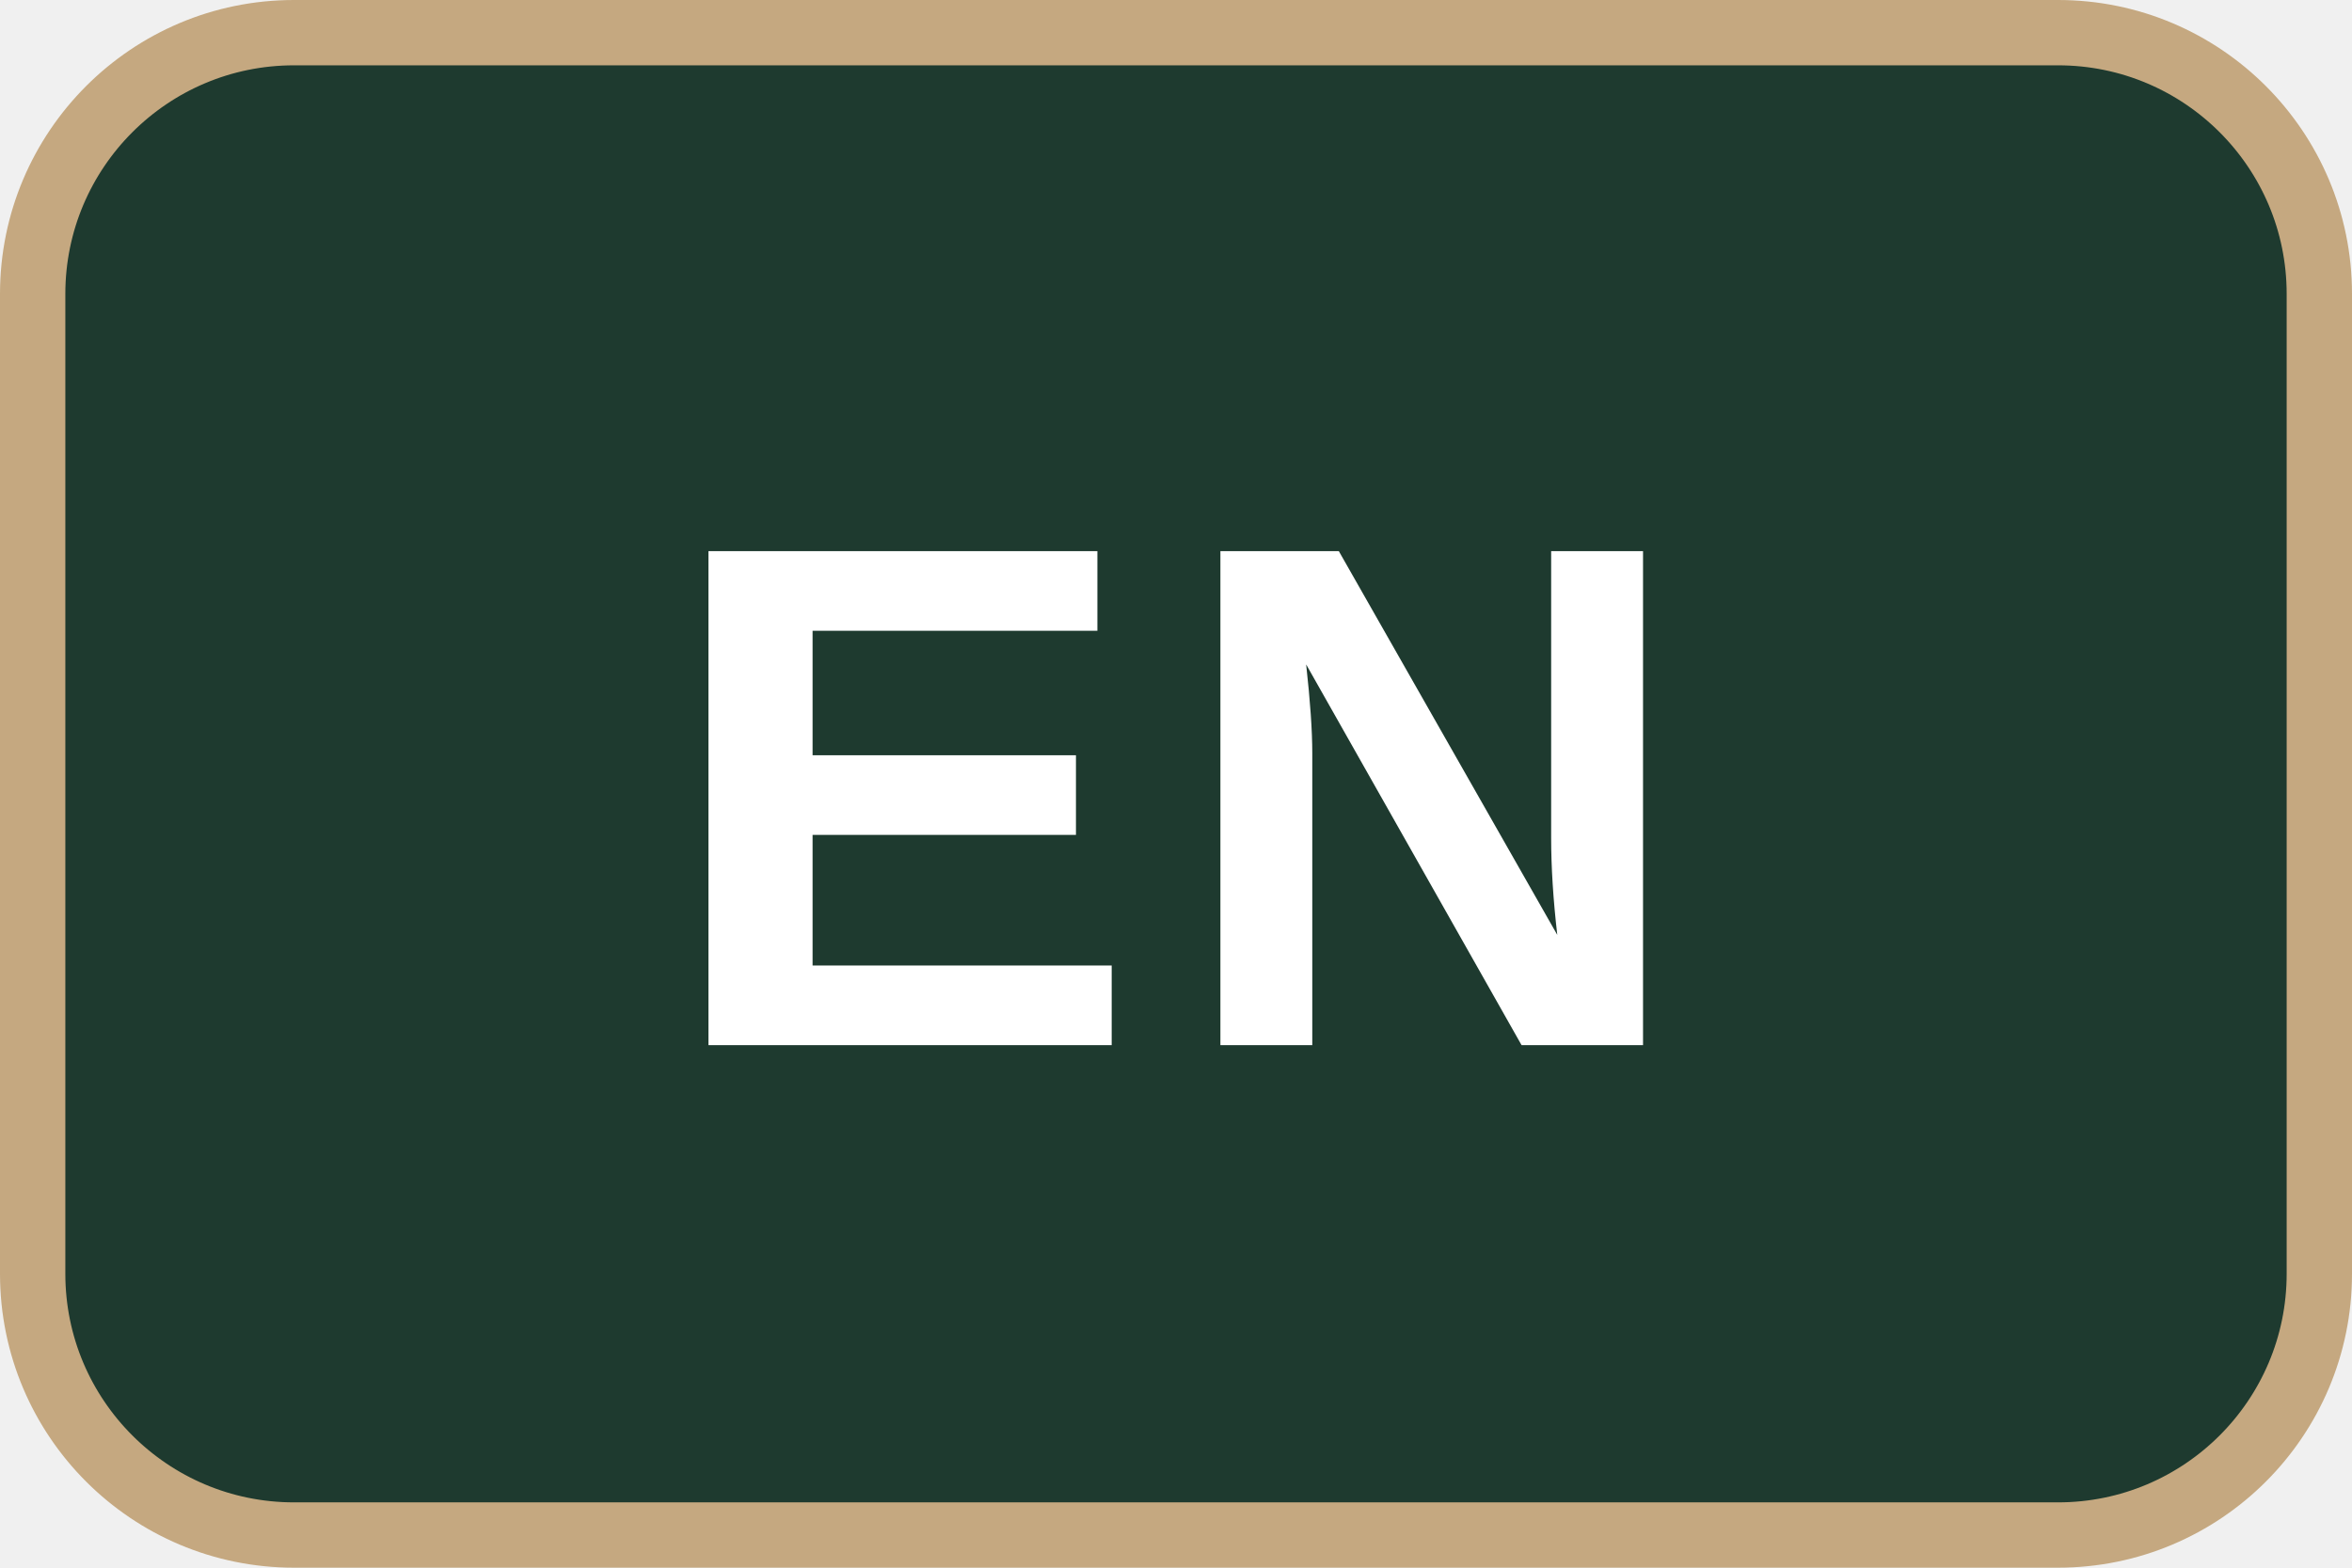
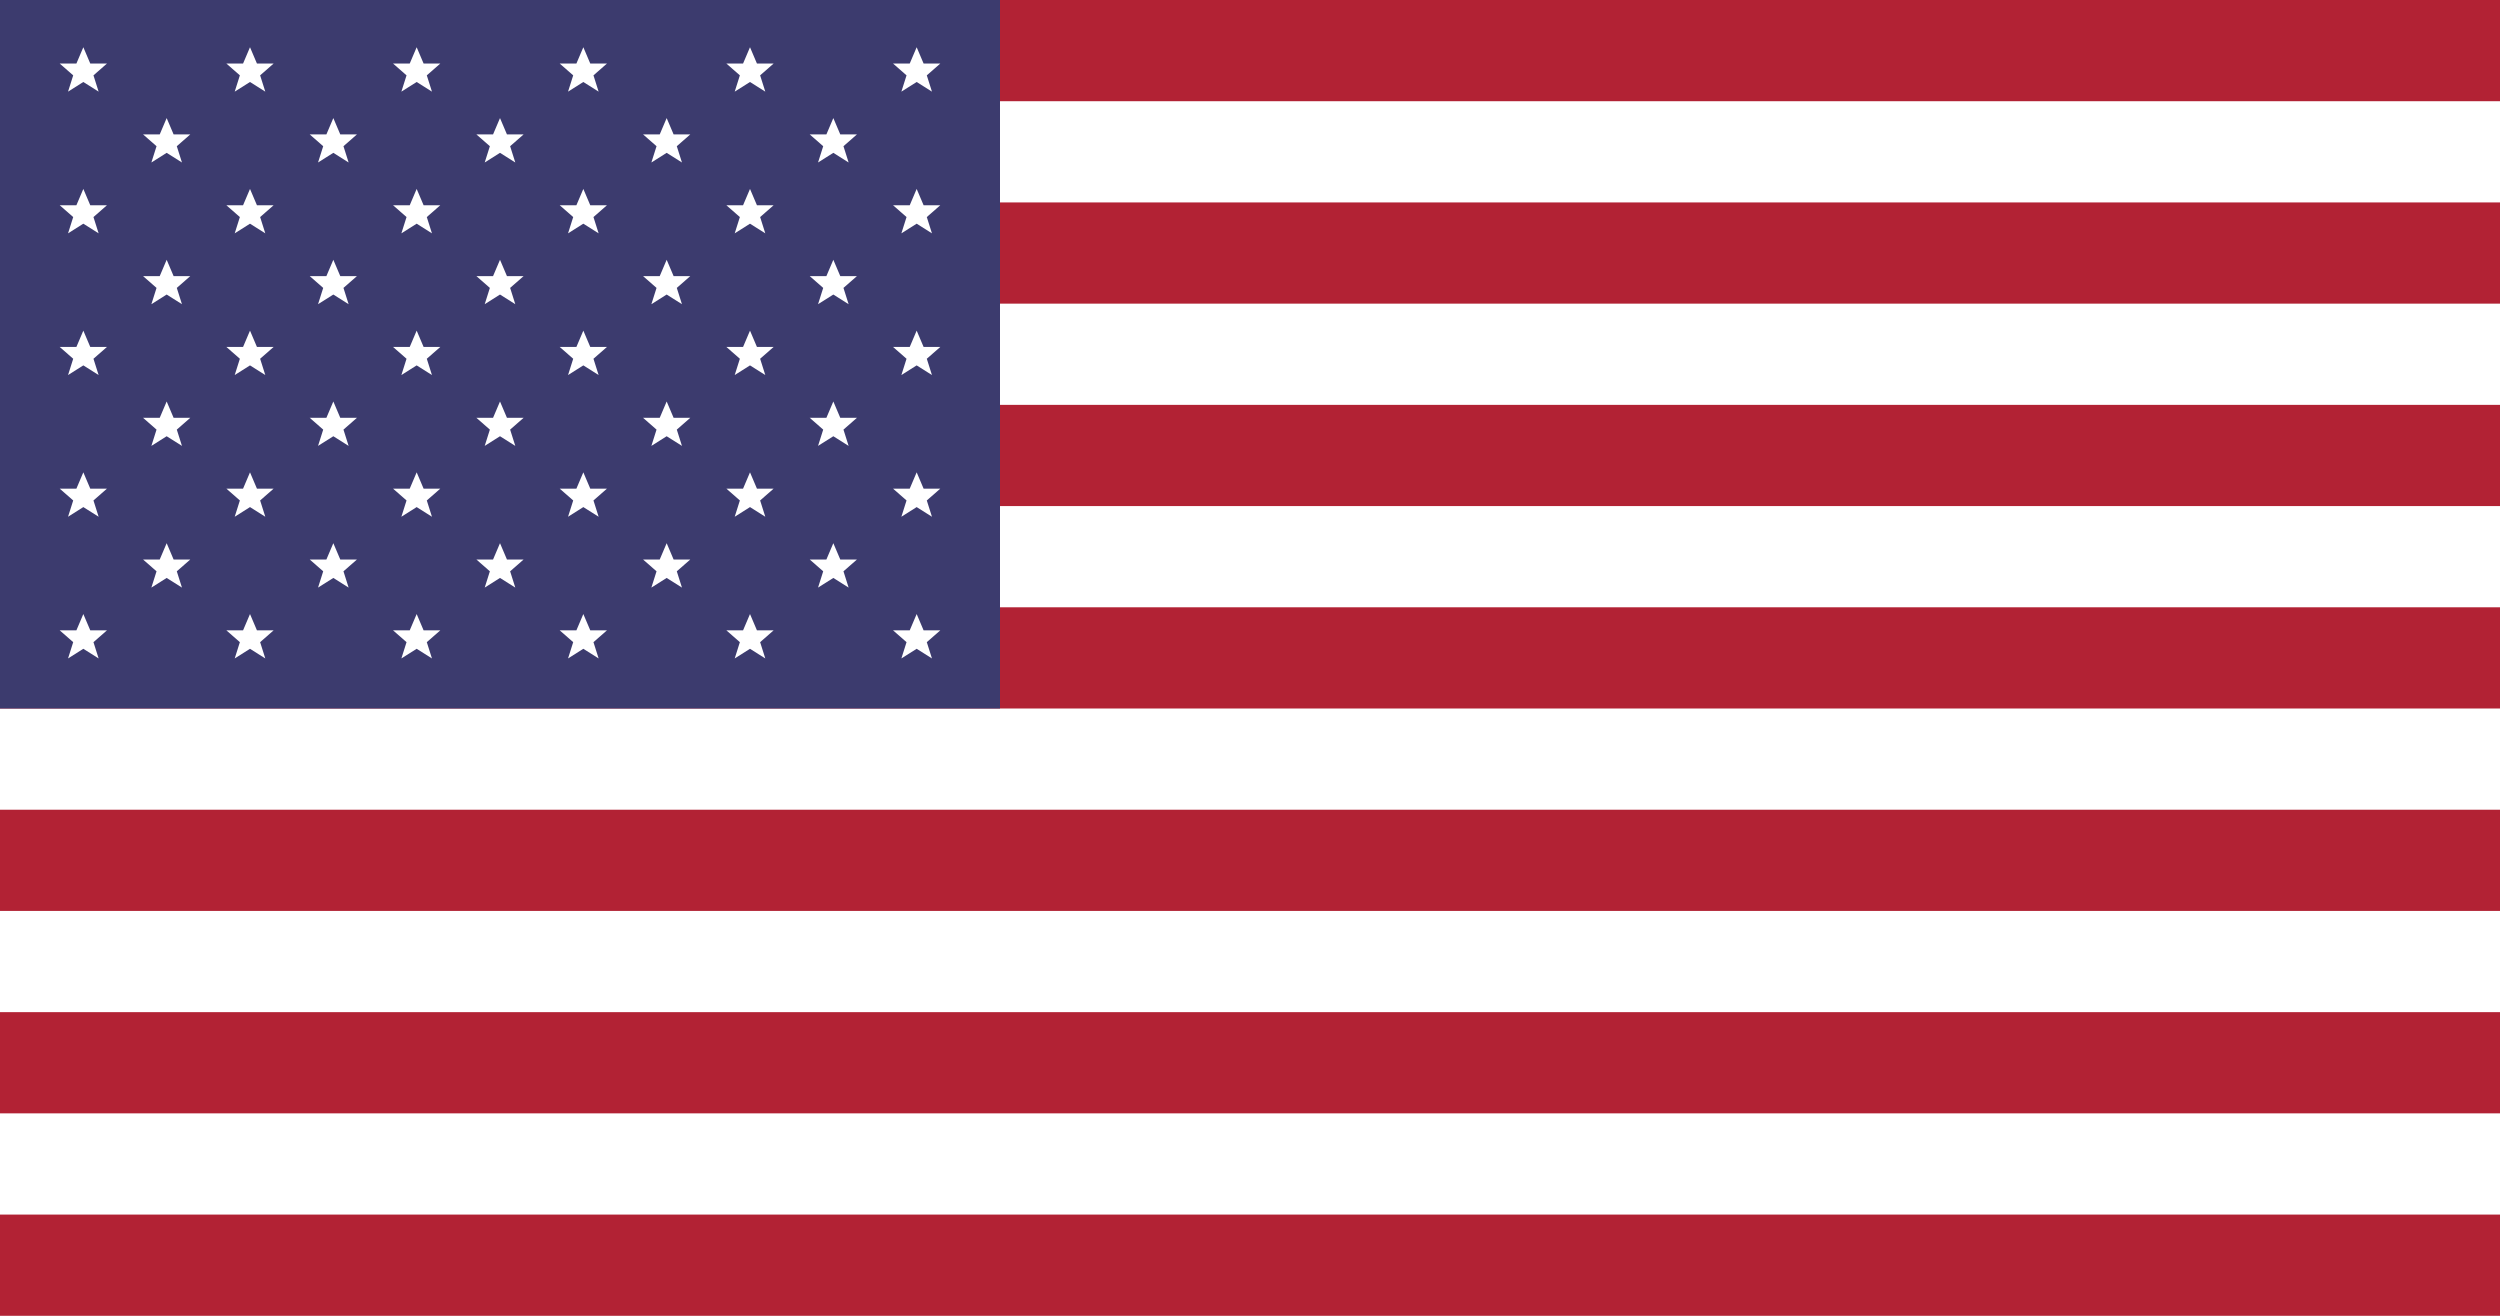
- <svg xmlns="http://www.w3.org/2000/svg" viewBox="0 0 36 24" width="36" height="24" role="img" aria-label="English (EN)">
-   <rect x="0.5" y="0.5" width="35" height="23" rx="4" fill="#1e3a2f" stroke="#c5a880" stroke-width="1" />
-   <text x="18" y="16" font-family="system-ui, -apple-system, Segoe UI, Arial, sans-serif" font-size="11" font-weight="700" fill="#ffffff" text-anchor="middle" letter-spacing="0.5">EN</text>
+ <svg xmlns="http://www.w3.org/2000/svg" viewBox="0 0 741 390" width="741" height="390">
+   <rect width="741" height="390" fill="#b22234" />
+   <rect y="30" width="741" height="30" fill="#ffffff" />
+   <rect y="90" width="741" height="30" fill="#ffffff" />
+   <rect y="150" width="741" height="30" fill="#ffffff" />
+   <rect y="210" width="741" height="30" fill="#ffffff" />
+   <rect y="270" width="741" height="30" fill="#ffffff" />
+   <rect y="330" width="741" height="30" fill="#ffffff" />
+   <rect width="296.4" height="210" fill="#3c3b6e" />
+   <defs>
+     <g id="en-star">
+       <polygon points="0,-7 2.057,-2.163 7,-2.163 3.003,1.337 4.531,6.163 0,3.3 -4.531,6.163 -3.003,1.337 -7,-2.163 -2.057,-2.163" fill="#ffffff" />
+     </g>
+   </defs>
+   <use href="#en-star" x="24.7" y="21" />
+   <use href="#en-star" x="74.1" y="21" />
+   <use href="#en-star" x="123.5" y="21" />
+   <use href="#en-star" x="172.9" y="21" />
+   <use href="#en-star" x="222.3" y="21" />
+   <use href="#en-star" x="271.7" y="21" />
+   <use href="#en-star" x="49.4" y="42" />
+   <use href="#en-star" x="98.8" y="42" />
+   <use href="#en-star" x="148.2" y="42" />
+   <use href="#en-star" x="197.6" y="42" />
+   <use href="#en-star" x="247.0" y="42" />
+   <use href="#en-star" x="24.7" y="63" />
+   <use href="#en-star" x="74.1" y="63" />
+   <use href="#en-star" x="123.5" y="63" />
+   <use href="#en-star" x="172.9" y="63" />
+   <use href="#en-star" x="222.3" y="63" />
+   <use href="#en-star" x="271.7" y="63" />
+   <use href="#en-star" x="49.4" y="84" />
+   <use href="#en-star" x="98.8" y="84" />
+   <use href="#en-star" x="148.2" y="84" />
+   <use href="#en-star" x="197.6" y="84" />
+   <use href="#en-star" x="247.0" y="84" />
+   <use href="#en-star" x="24.7" y="105" />
+   <use href="#en-star" x="74.1" y="105" />
+   <use href="#en-star" x="123.5" y="105" />
+   <use href="#en-star" x="172.9" y="105" />
+   <use href="#en-star" x="222.3" y="105" />
+   <use href="#en-star" x="271.7" y="105" />
+   <use href="#en-star" x="49.4" y="126" />
+   <use href="#en-star" x="98.8" y="126" />
+   <use href="#en-star" x="148.2" y="126" />
+   <use href="#en-star" x="197.6" y="126" />
+   <use href="#en-star" x="247.0" y="126" />
+   <use href="#en-star" x="24.7" y="147" />
+   <use href="#en-star" x="74.1" y="147" />
+   <use href="#en-star" x="123.5" y="147" />
+   <use href="#en-star" x="172.9" y="147" />
+   <use href="#en-star" x="222.3" y="147" />
+   <use href="#en-star" x="271.7" y="147" />
+   <use href="#en-star" x="49.4" y="168" />
+   <use href="#en-star" x="98.8" y="168" />
+   <use href="#en-star" x="148.2" y="168" />
+   <use href="#en-star" x="197.6" y="168" />
+   <use href="#en-star" x="247.0" y="168" />
+   <use href="#en-star" x="24.7" y="189" />
+   <use href="#en-star" x="74.1" y="189" />
+   <use href="#en-star" x="123.5" y="189" />
+   <use href="#en-star" x="172.9" y="189" />
+   <use href="#en-star" x="222.3" y="189" />
+   <use href="#en-star" x="271.7" y="189" />
</svg>
